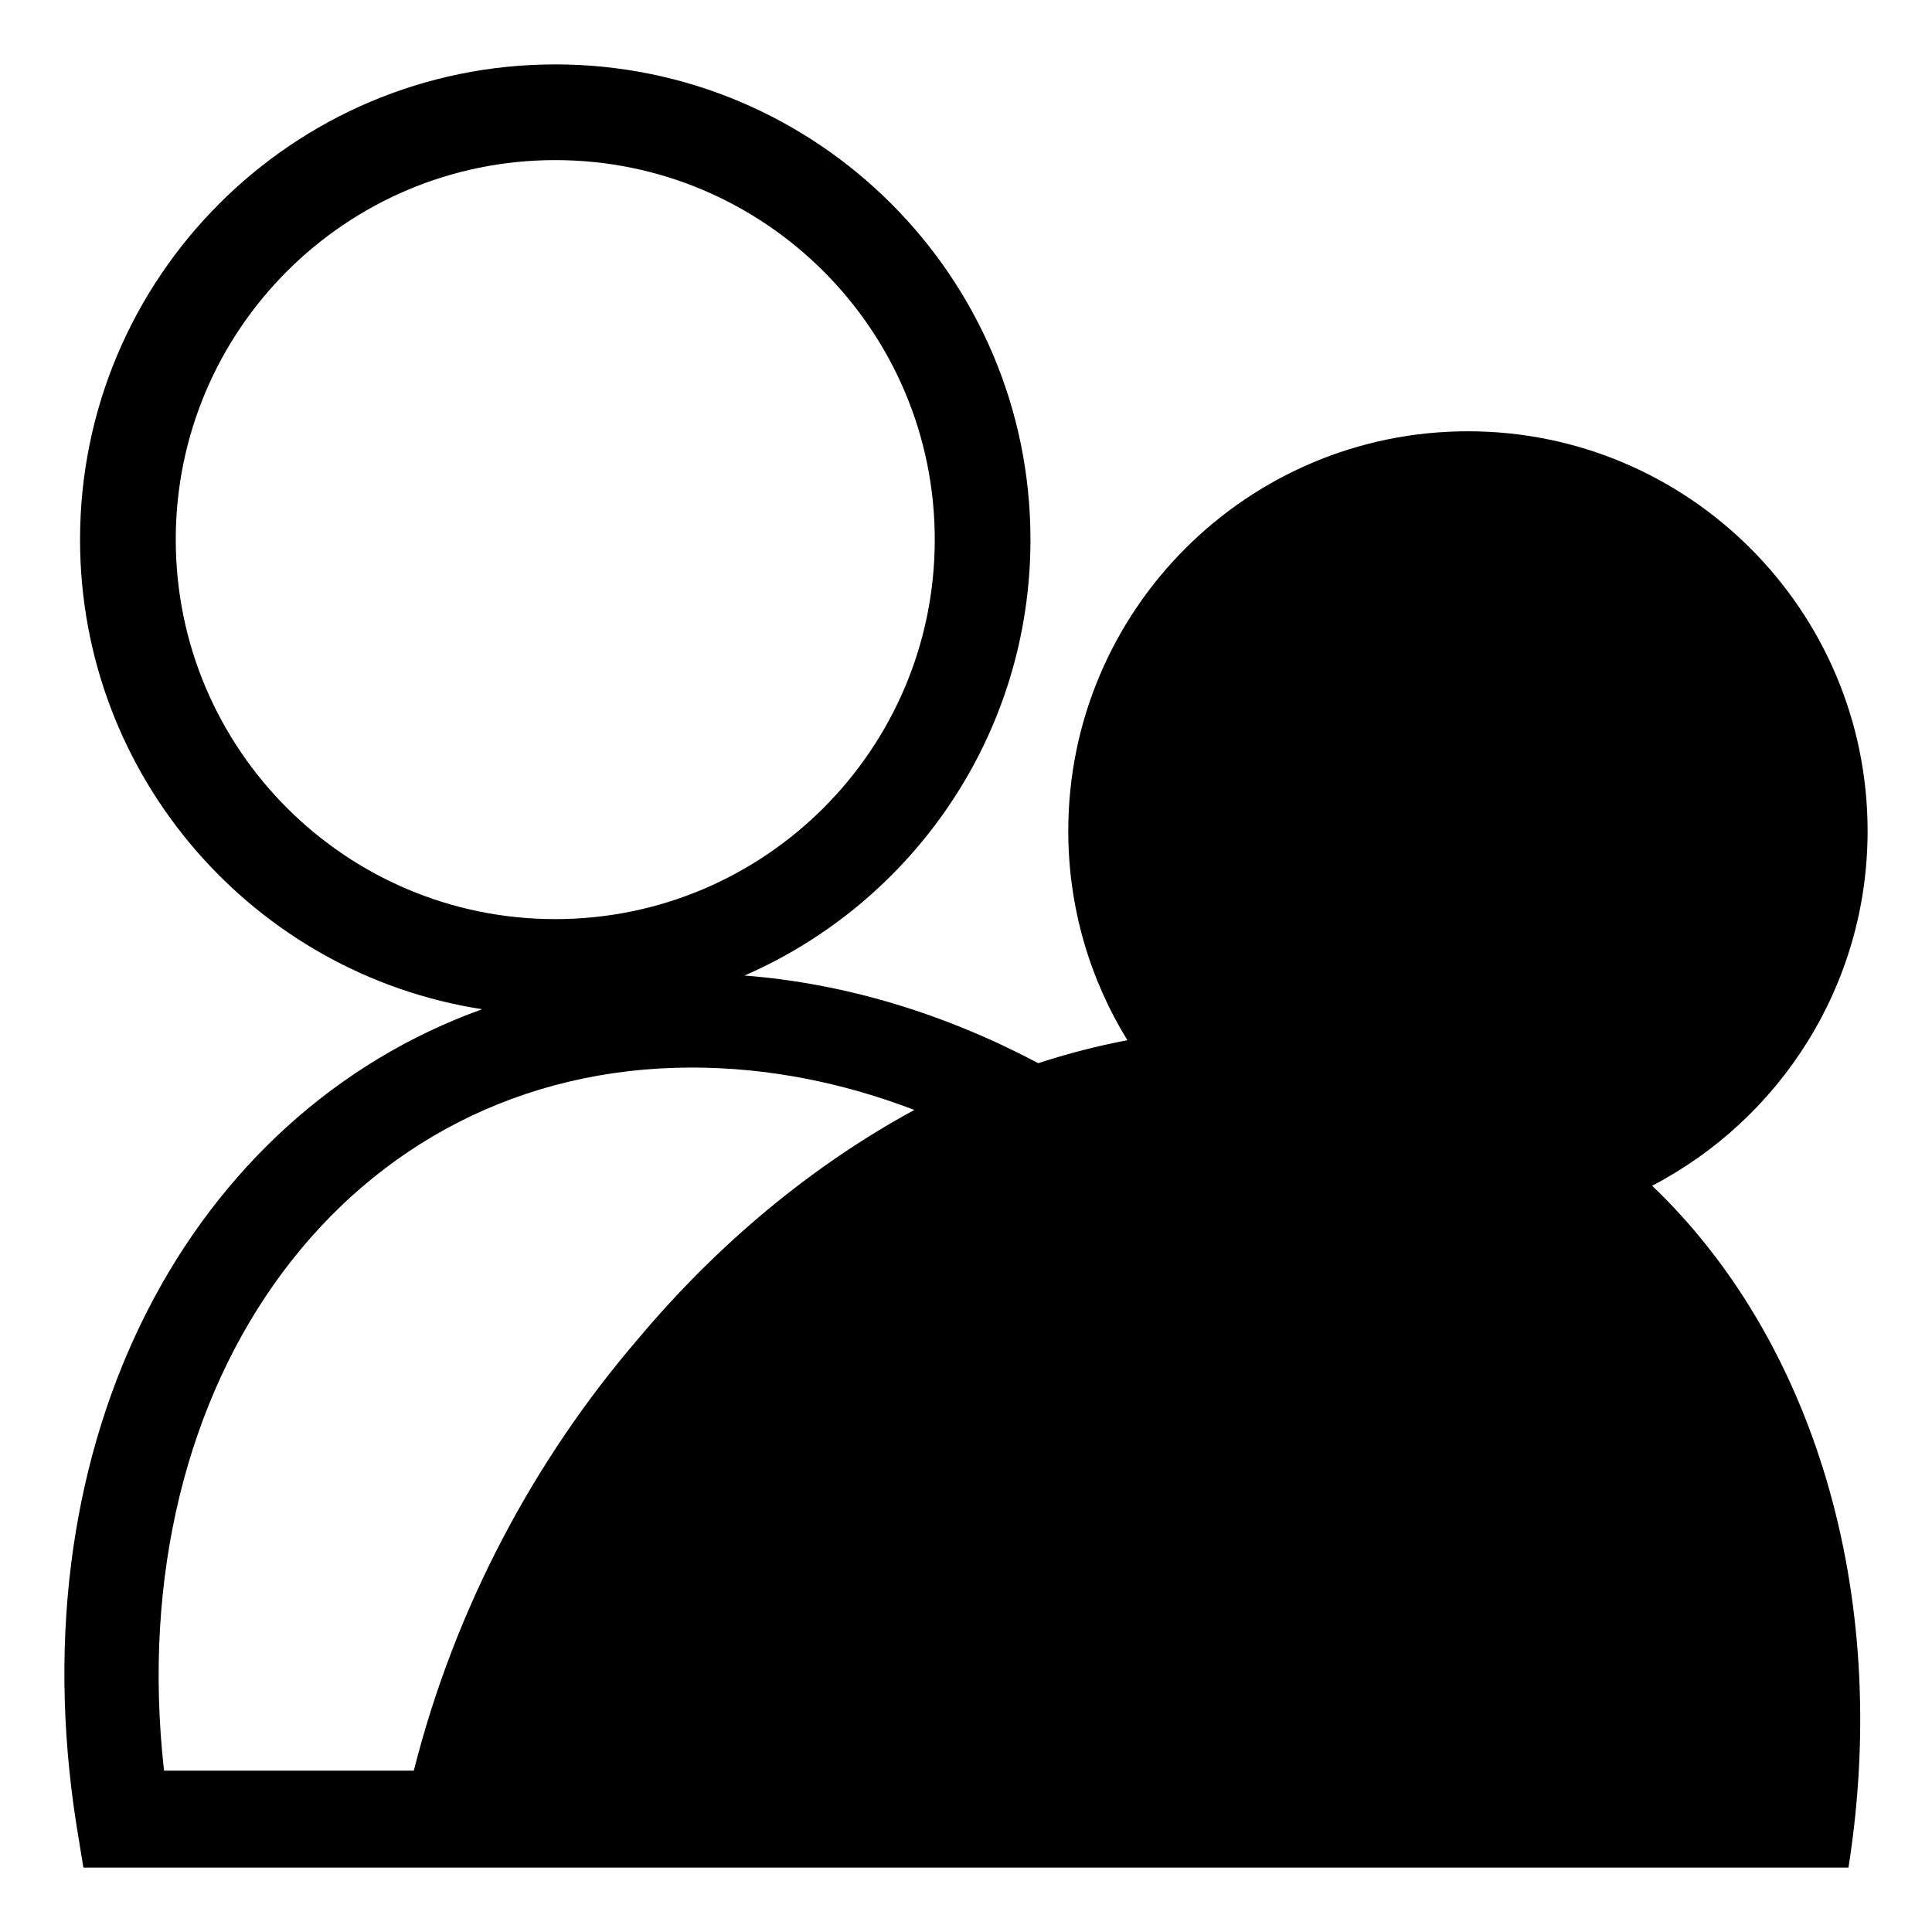
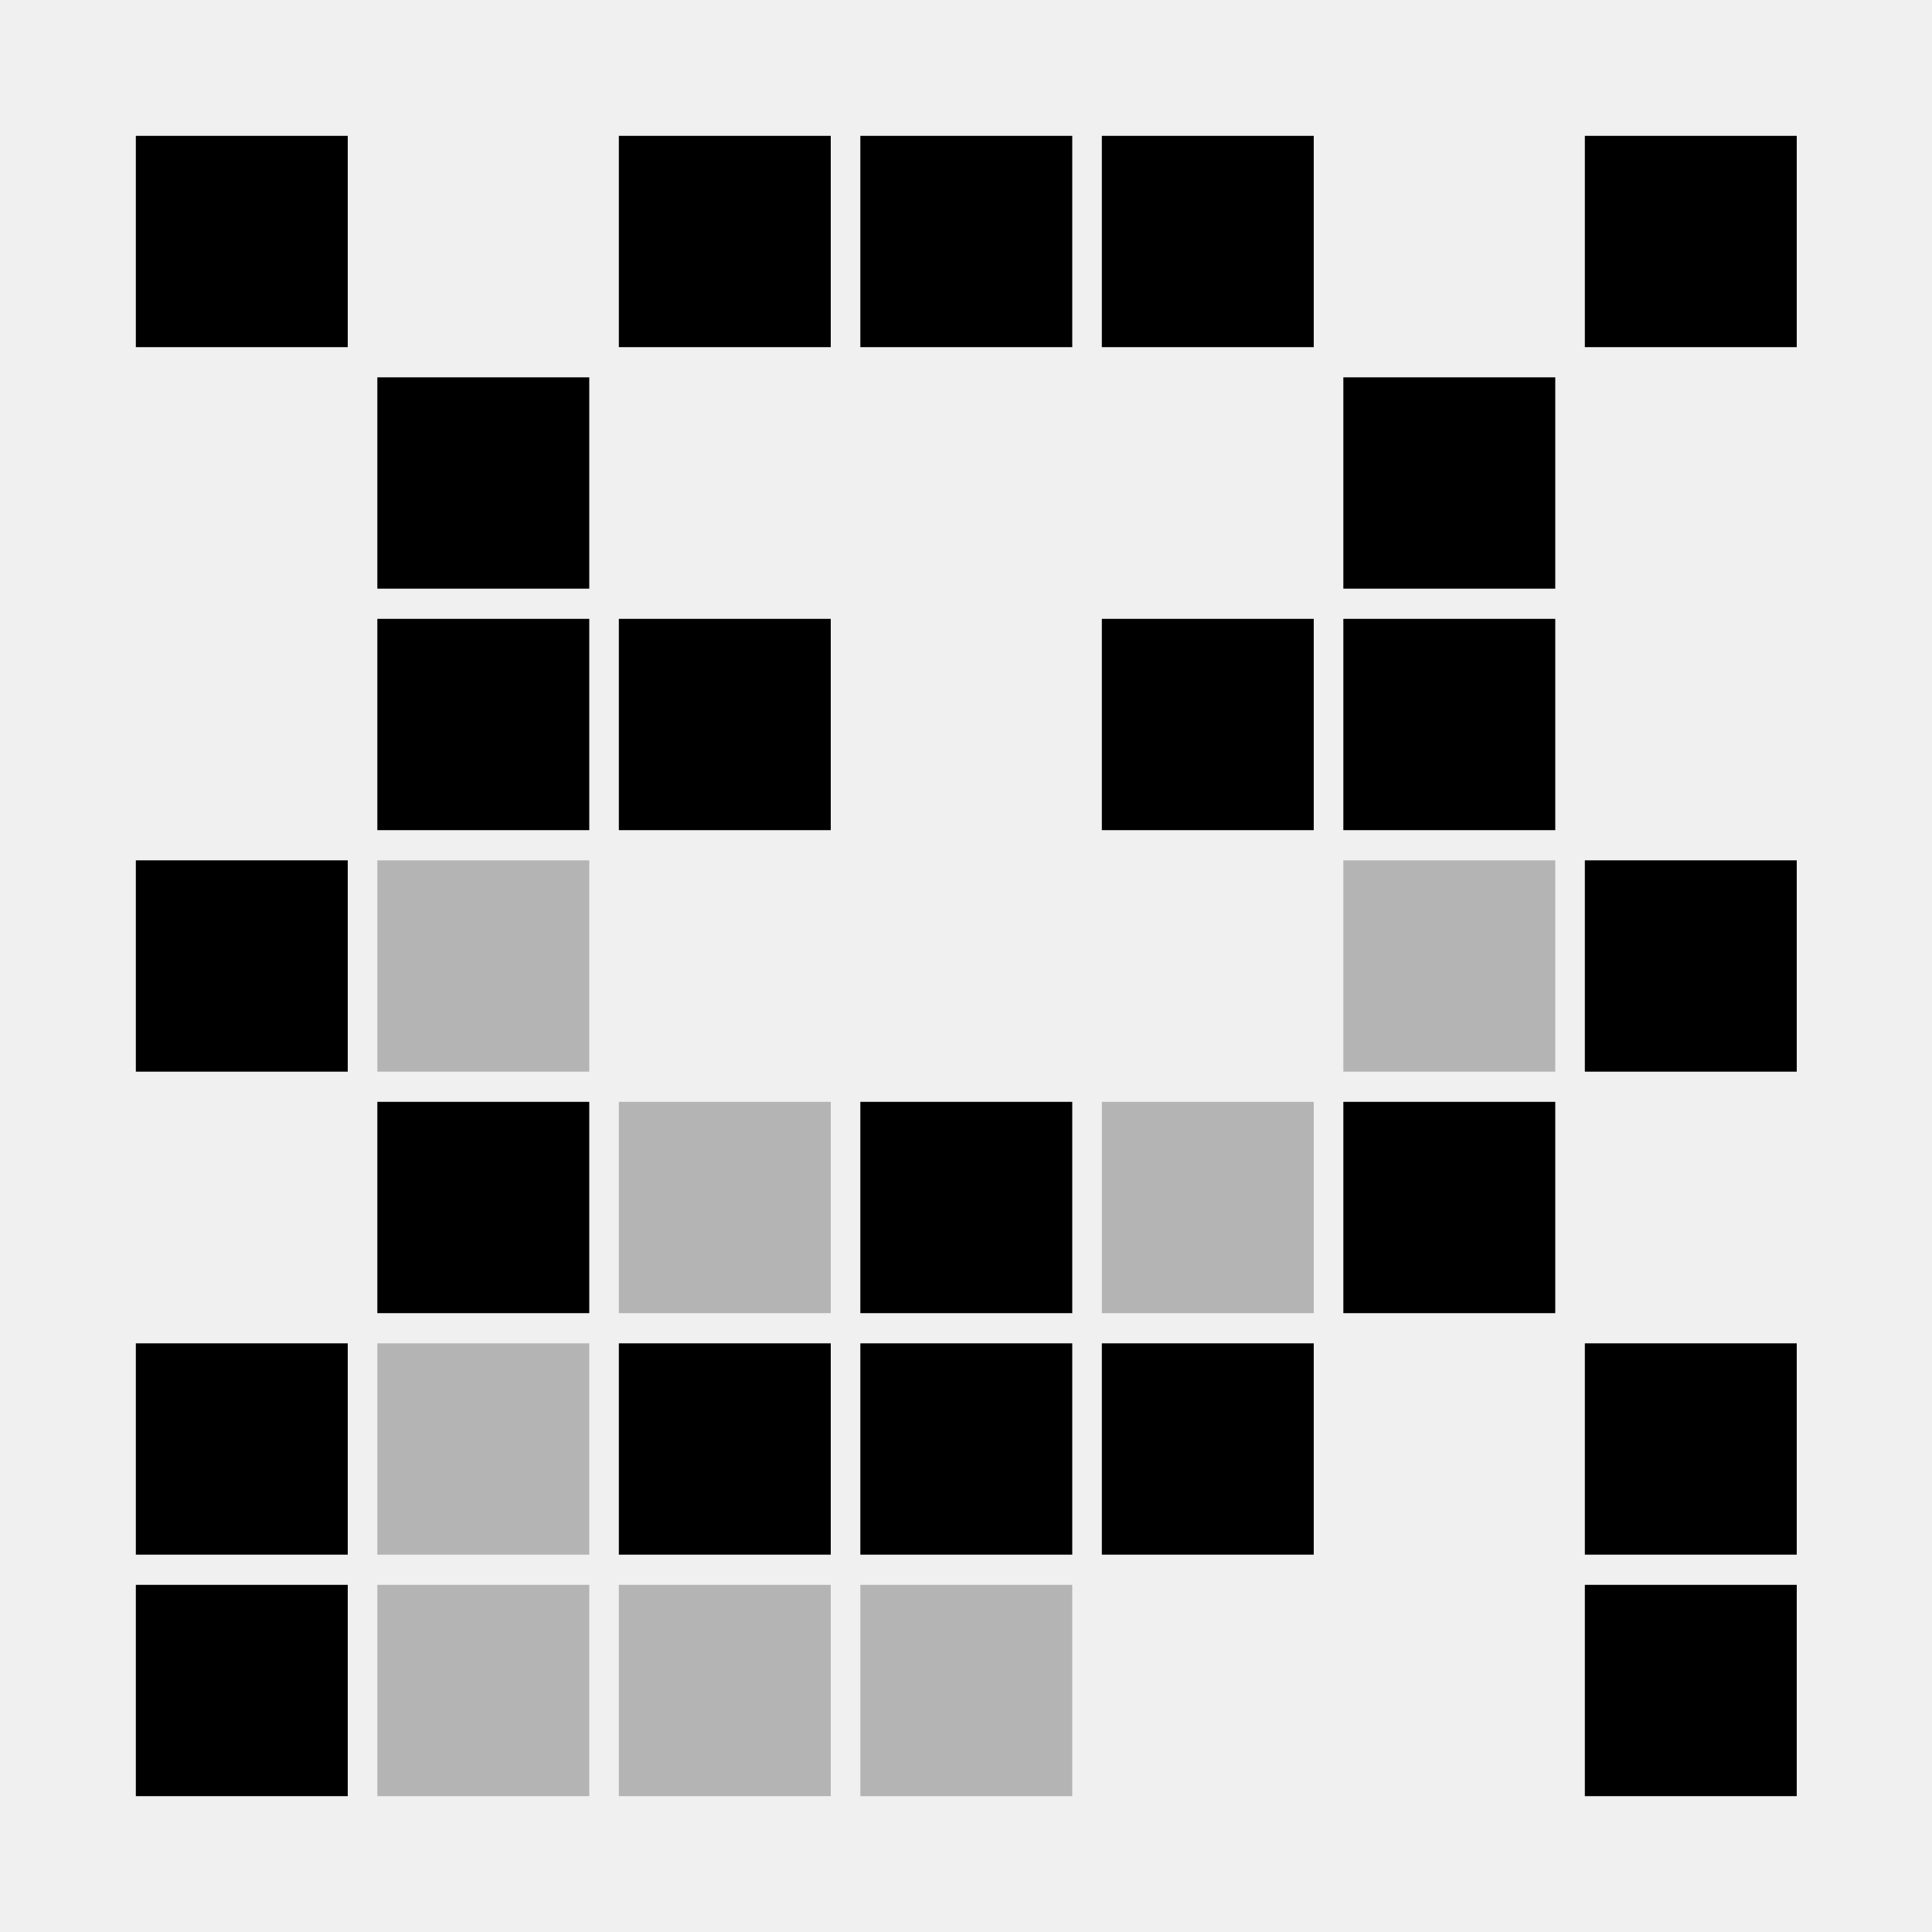
- <svg xmlns="http://www.w3.org/2000/svg" width="30" height="30" viewBox="0 0 30 30" fill="none">
-   <rect width="30" height="30" fill="white" />
-   <g style="mix-blend-mode:difference">
-     <path fill-rule="evenodd" clip-rule="evenodd" d="M7.487 15.671C3.953 15.125 1.243 12.066 1.243 8.379C1.243 4.307 4.549 1 8.622 1C12.694 1 16.001 4.307 16.001 8.379C16.001 11.407 14.173 14.011 11.561 15.148C13.136 15.271 14.677 15.744 16.122 16.509C16.578 16.36 17.04 16.241 17.506 16.152C16.924 15.207 16.588 14.094 16.588 12.903C16.588 9.478 19.369 6.697 22.794 6.697C26.219 6.697 29 9.478 29 12.903C29 15.297 27.642 17.377 25.654 18.412C28.118 20.763 29.383 24.679 28.703 29H7.697H1.295L1.187 28.338C0.241 22.326 2.962 17.298 7.487 15.671ZM9.912 20.786C8.298 22.661 7.063 24.968 6.426 27.494C5.858 27.494 2.547 27.494 2.547 27.494C1.867 21.429 5.396 16.577 10.744 16.577C11.922 16.577 13.084 16.809 14.198 17.235C12.607 18.099 11.145 19.316 9.912 20.786ZM8.622 2.486C11.874 2.486 14.515 5.127 14.515 8.379C14.515 11.632 11.874 14.272 8.622 14.272C5.369 14.272 2.729 11.632 2.729 8.379C2.729 5.127 5.369 2.486 8.622 2.486Z" fill="white" />
+ <svg xmlns="http://www.w3.org/2000/svg" width="32px" height="32px" viewBox="0 0 32 32">
+   <g transform="translate(1 1)">
+     <g fill="none" class="nc-icon-wrapper" stroke-linejoin="miter" stroke-linecap="butt">
+       <path d="M3 7H3.01" stroke="rgba(0, 0, 0, 0)" stroke-width="3.5" stroke-linecap="square" />
+       <path d="M3 11H3.01" stroke="rgba(0, 0, 0, 0)" stroke-width="3.5" stroke-linecap="square" />
+       <path d="M3 15H3.01" stroke="rgba(0, 0, 0, 1)" stroke-width="3.5" stroke-linecap="square" />
+       <path d="M3 19H3.01" stroke="rgba(0, 0, 0, 0)" stroke-width="3.5" stroke-linecap="square" />
+       <path d="M3 23H3.01" stroke="rgba(0, 0, 0, 1)" stroke-width="3.5" stroke-linecap="square" />
+       <path d="M3 27H3.01" stroke="rgba(0, 0, 0, 1)" stroke-width="3.5" stroke-linecap="square" />
+       <path d="M7 11H7.01" stroke="rgba(0, 0, 0, 1)" stroke-width="3.5" stroke-linecap="square" />
+       <path d="M7 7H7.01" stroke="rgba(0, 0, 0, 1)" stroke-width="3.5" stroke-linecap="square" />
+       <path d="M7 15H7.01" stroke="rgba(0, 0, 0, 0.251)" stroke-width="3.5" stroke-linecap="square" />
+       <path d="M7 23H7.01" stroke="rgba(0, 0, 0, 0.251)" stroke-width="3.5" stroke-linecap="square" />
+       <path d="M7 27H7.01" stroke="rgba(0, 0, 0, 0.251)" stroke-width="3.5" stroke-linecap="square" />
+       <path d="M11 7H11.01" stroke="rgba(0, 0, 0, 0)" stroke-width="3.5" stroke-linecap="square" />
+       <path d="M11 3H11.01" stroke="rgba(0, 0, 0, 1)" stroke-width="3.5" stroke-linecap="square" />
+       <path d="M11 11H11.01" stroke="rgba(0, 0, 0, 1)" stroke-width="3.5" stroke-linecap="square" />
+       <path d="M14.99 11H15" stroke="rgba(0, 0, 0, 0)" stroke-width="3.5" stroke-linecap="square" />
+       <path d="M11 15H11.01" stroke="rgba(0, 0, 0, 0)" stroke-width="3.5" stroke-linecap="square" />
+       <path d="M7 19H7.01" stroke="rgba(0, 0, 0, 1)" stroke-width="3.5" stroke-linecap="square" />
+       <path d="M11 19H11.01" stroke="rgba(0, 0, 0, 0.251)" stroke-width="3.5" stroke-linecap="square" />
+       <path d="M11 27H11.01" stroke="rgba(0, 0, 0, 0.251)" stroke-width="3.5" stroke-linecap="square" />
+       <path d="M15 7H15.01" stroke="rgba(0, 0, 0, 0)" stroke-width="3.5" stroke-linecap="square" />
+       <path d="M18.99 7H19" stroke="rgba(0, 0, 0, 0)" stroke-width="3.5" stroke-linecap="square" />
+       <path d="M15 15H15.01" stroke="rgba(0, 0, 0, 0)" stroke-width="3.5" stroke-linecap="square" />
+       <path d="M15 23H15.01" stroke="rgba(0, 0, 0, 1)" stroke-width="3.5" stroke-linecap="square" />
+       <path d="M11 23H11.01" stroke="rgba(0, 0, 0, 1)" stroke-width="3.5" stroke-linecap="square" />
+       <path d="M15 19H15.01" stroke="rgba(0, 0, 0, 1)" stroke-width="3.5" stroke-linecap="square" />
+       <path d="M15 27H15.01" stroke="rgba(0, 0, 0, 0.251)" stroke-width="3.5" stroke-linecap="square" />
+       <path d="M19 11H19.01" stroke="rgba(0, 0, 0, 1)" stroke-width="3.5" stroke-linecap="square" />
+       <path d="M19 19H19.01" stroke="rgba(0, 0, 0, 0.251)" stroke-width="3.5" stroke-linecap="square" />
+       <path d="M19 15H19.01" stroke="rgba(0, 0, 0, 0)" stroke-width="3.5" stroke-linecap="square" />
+       <path d="M19 23H19.01" stroke="rgba(0, 0, 0, 1)" stroke-width="3.5" stroke-linecap="square" />
+       <path d="M19 27H19.01" stroke="rgba(0, 0, 0, 0)" stroke-width="3.5" stroke-linecap="square" />
+       <path d="M23 7H23.01" stroke="rgba(0, 0, 0, 1)" stroke-width="3.5" stroke-linecap="square" />
+       <path d="M7 3H7.01" stroke="rgba(0, 0, 0, 0)" stroke-width="3.5" stroke-linecap="square" />
+       <path d="M3 3H3.01" stroke="rgba(0, 0, 0, 1)" stroke-width="3.5" stroke-linecap="square" />
+       <path d="M15 3H15.01" stroke="rgba(0, 0, 0, 1)" stroke-width="3.5" stroke-linecap="square" />
+       <path d="M19 3H19.01" stroke="rgba(0, 0, 0, 1)" stroke-width="3.5" stroke-linecap="square" />
+       <path d="M23 3H23.01" stroke="rgba(0, 0, 0, 0)" stroke-width="3.5" stroke-linecap="square" />
+       <path d="M27 3H27.01" stroke="rgba(0, 0, 0, 1)" stroke-width="3.5" stroke-linecap="square" />
+       <path d="M23 15H23.01" stroke="rgba(0, 0, 0, 0.251)" stroke-width="3.5" stroke-linecap="square" />
+       <path d="M23 11H23.01" stroke="rgba(0, 0, 0, 1)" stroke-width="3.5" stroke-linecap="square" />
+       <path d="M23 19H23.01" stroke="rgba(0, 0, 0, 1)" stroke-width="3.5" stroke-linecap="square" />
+       <path d="M23 23H23.01" stroke="rgba(0, 0, 0, 0)" stroke-width="3.5" stroke-linecap="square" />
+       <path d="M27 27H27.01" stroke="rgba(0, 0, 0, 1)" stroke-width="3.5" stroke-linecap="square" />
+       <path d="M23 27H23.01" stroke="rgba(0, 0, 0, 0)" stroke-width="3.5" stroke-linecap="square" />
+       <path d="M27 7H27.01" stroke="rgba(0, 0, 0, 0)" stroke-width="3.5" stroke-linecap="square" />
+       <path d="M27 11H27.01" stroke="rgba(0, 0, 0, 0)" stroke-width="3.5" stroke-linecap="square" />
+       <path d="M27 15H27.01" stroke="rgba(0, 0, 0, 1)" stroke-width="3.5" stroke-linecap="square" />
+       <path d="M27 19H27.01" stroke="rgba(0, 0, 0, 0)" stroke-width="3.5" stroke-linecap="square" />
+       <path d="M27 23H27.01" stroke="rgba(0, 0, 0, 1)" stroke-width="3.5" stroke-linecap="square" />
+     </g>
  </g>
</svg>
